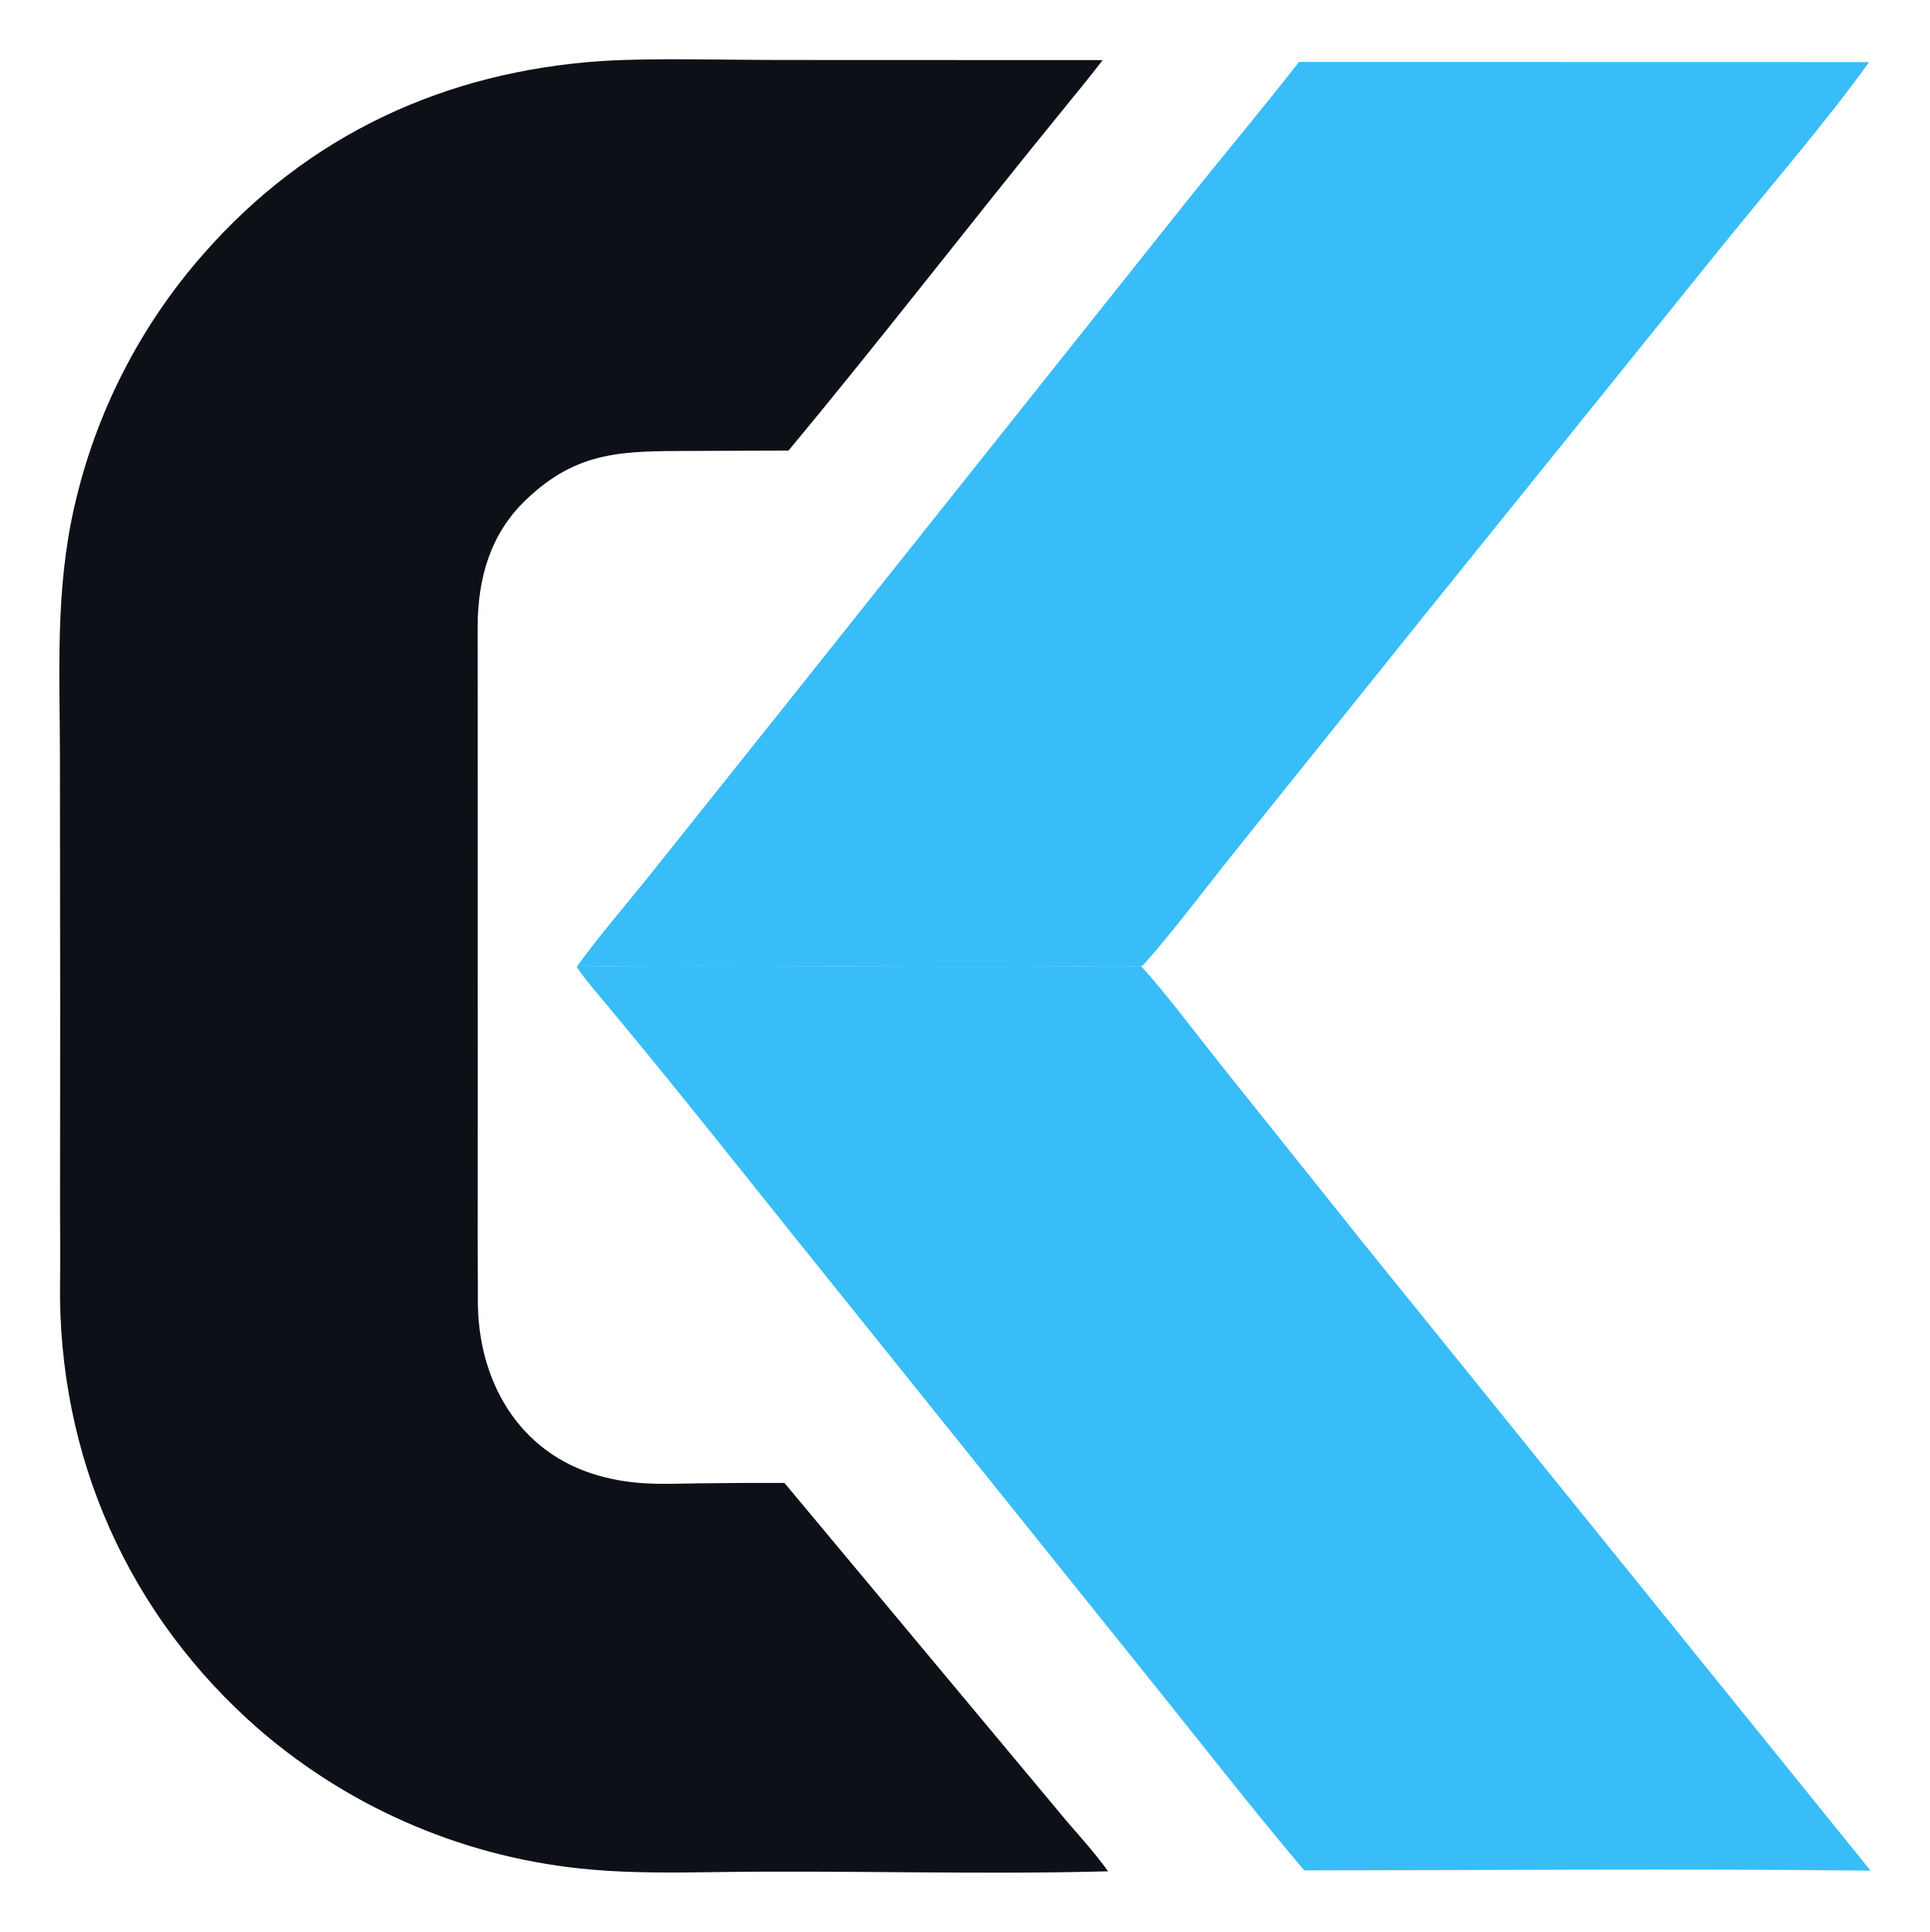
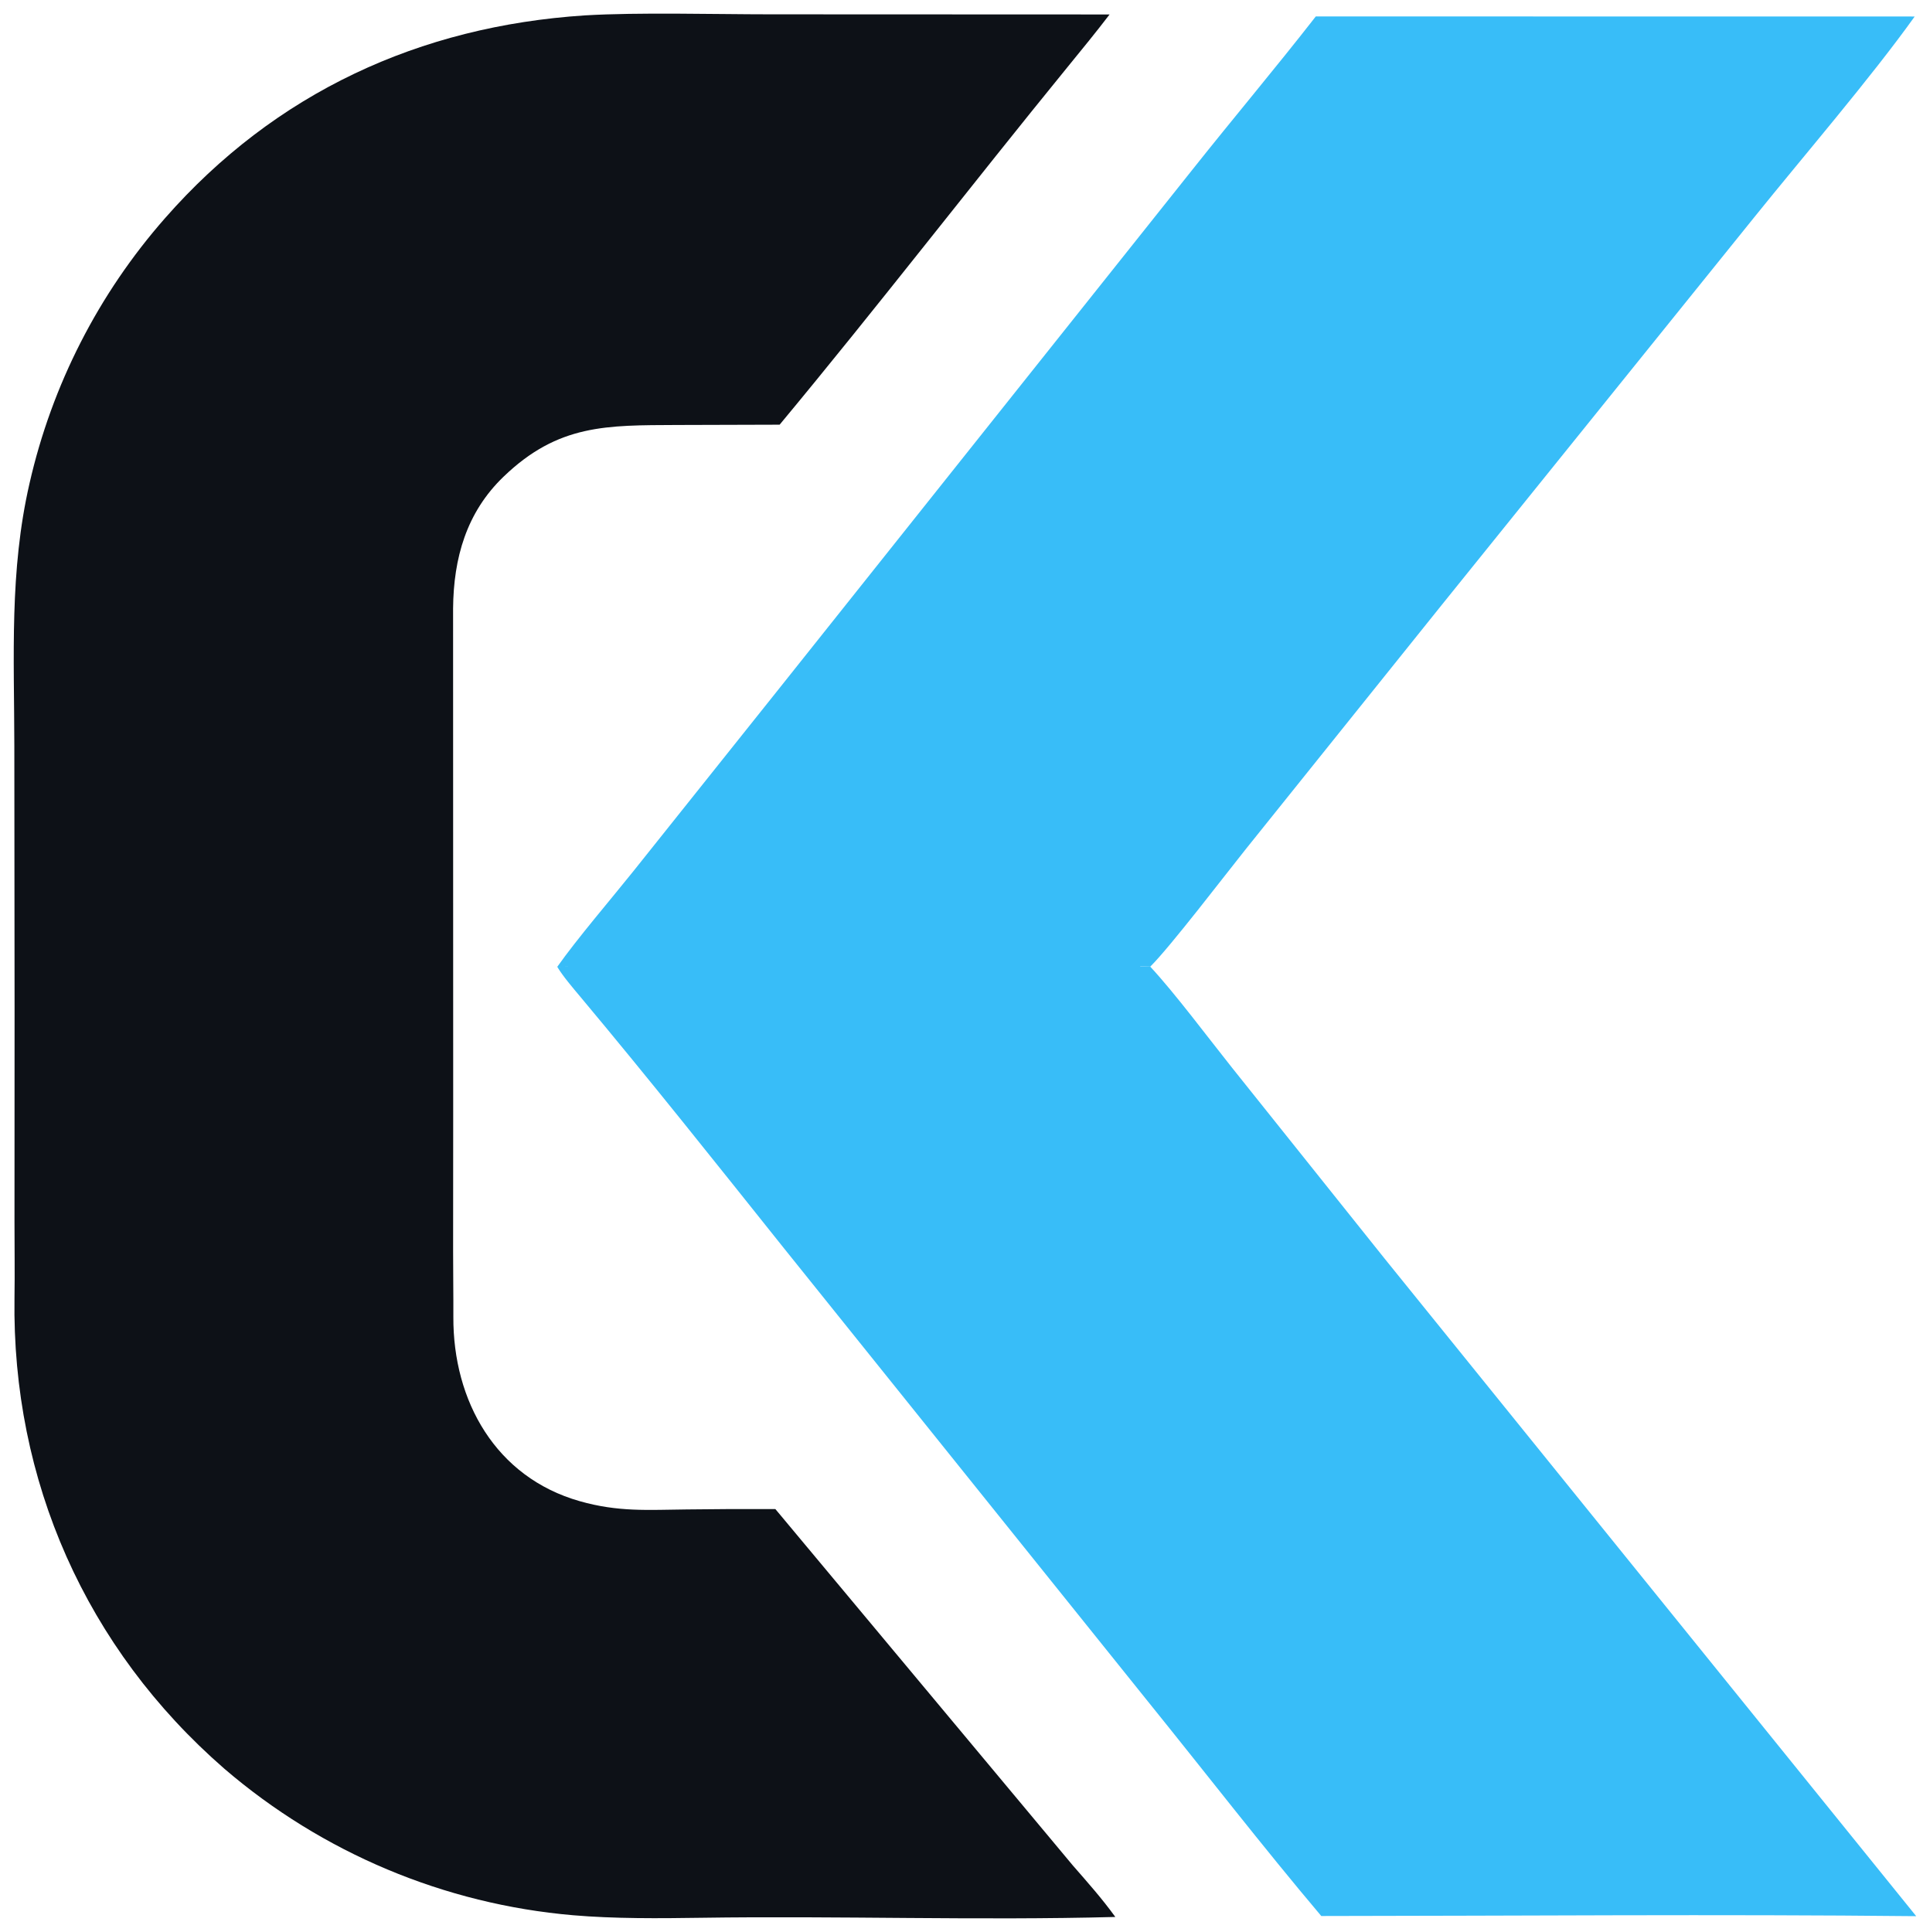
- <svg xmlns="http://www.w3.org/2000/svg" width="16.28" height="16.30" viewBox="0 0 16.277 16.298">
-   <path transform="translate(0.5 0.5)" d="M4.586 .014c.435-.026 1.039-.008 1.488-.008l2.726 .001c-.108 .141-.225 .284-.338 .422-.776 .952-1.527 1.928-2.312 2.872l-.826 .003c-.56 .003-.951-.009-1.391 .415-.298 .287-.401 .653-.405 1.058l.001 4.044-.001 1.118c0 .175 .003 .355 .002 .528-.003 .674 .34 1.288 1.015 1.48 .309 .088 .544 .07 .861 .066 .236-.003 .473-.004 .71-.003l2.389 2.863c.122 .14 .231 .262 .341 .413-1.104 .03-2.223-.01-3.329 .007-.33 .005-.698 .008-1.024-.021-1.035-.088-2.015-.5-2.802-1.177-1.112-.967-1.706-2.314-1.685-3.78 .003-.201 0-.406 0-.607l.001-1.715-.002-2.112c-.001-.718-.04-1.403 .122-2.108 .179-.789 .553-1.522 1.088-2.13 .883-1.008 2.043-1.542 3.371-1.629z" fill="#0d1117" />
-   <path transform="translate(4.8645 0.5226)" d="M6.091 0l4.809 .001c-.355 .497-.895 1.123-1.289 1.613l-2.511 3.115-1.572 1.96c-.161 .201-.605 .782-.766 .943-.204-.009-.436-.003-.642-.001-1.371 .013-2.749-.019-4.12 .002 .161-.228 .428-.539 .611-.768l1.162-1.456 3.328-4.18c.329-.414 .663-.809 .99-1.229z" fill="#38bdf8" />
-   <path transform="translate(4.8645 8.1482)" d="M0 .007c1.371-.021 2.749 .011 4.12-.002 .206-.002 .438-.008 .642 .001 .195 .209 .47 .578 .658 .813l1.225 1.533 4.267 5.28c-1.579-.017-3.196-.003-4.777-.002-.468-.554-.933-1.154-1.391-1.722l-2.93-3.649c-.539-.674-1.075-1.35-1.629-2.012-.06-.072-.137-.161-.185-.24z" fill="#38bdf8" />
+ <svg xmlns="http://www.w3.org/2000/svg" width="16.28" height="16.30" viewBox="0 0 70.837 70.932">
+   <path transform="translate(0.5 0.5)" d="M20.966 .065c1.986-.118 4.746-.039 6.8-.039l12.461 .005c-.492 .644-1.028 1.3-1.542 1.929-3.548 4.353-6.982 8.813-10.57 13.132l-3.775 .011c-2.564 .013-4.349-.038-6.36 1.899-1.363 1.311-1.835 2.984-1.852 4.836l.004 18.486-.003 5.113c-.001 .797 .013 1.62 .009 2.412-.015 3.083 1.551 5.887 4.637 6.765 1.417 .403 2.49 .32 3.936 .304 1.082-.014 2.165-.019 3.247-.014l10.921 13.086c.559 .641 1.058 1.2 1.559 1.89-5.046 .134-10.163-.045-15.215 .03-1.513 .023-3.192 .036-4.686-.093-4.727-.406-9.207-2.289-12.807-5.381-5.081-4.421-7.801-10.581-7.702-17.284 .014-.917 0-1.852 0-2.772l.003-7.838-.009-9.656c-.004-3.285-.183-6.416 .557-9.636 .821-3.611 2.531-6.959 4.975-9.74 4.039-4.606 9.341-7.05 15.412-7.445z" fill="#0d1117" />
+   <line x1="20.85" y1="35.493" x2="41.85" y2="35.493" stroke="#38bdf8" stroke-width="0.4" />
+   <path transform="translate(20.4517 0.6032)" d="M27.845 0l21.984 .003c-1.624 2.272-4.09 5.134-5.892 7.374l-11.478 14.241-7.188 8.959c-.737 .92-2.764 3.577-3.503 4.31-.933-.039-1.993-.012-2.934-.003-6.269 .058-12.568-.086-18.834 .01 .736-1.043 1.957-2.466 2.792-3.509l5.313-6.658 15.216-19.108c1.502-1.892 3.029-3.701 4.524-5.619z" fill="#38bdf8" />
+   <path transform="translate(20.4517 35.463)" d="M0 .034c6.266-.096 12.565 .048 18.834-.01 .941-.009 2.001-.036 2.934 .003 .891 .955 2.149 2.641 3.009 3.719l5.599 7.006 19.509 24.136c-7.218-.076-14.61-.011-21.839-.006-2.142-2.535-4.265-5.279-6.361-7.874l-13.394-16.681c-2.462-3.083-4.914-6.171-7.446-9.197-.276-.329-.624-.735-.845-1.096z" fill="#38bdf8" />
</svg>
